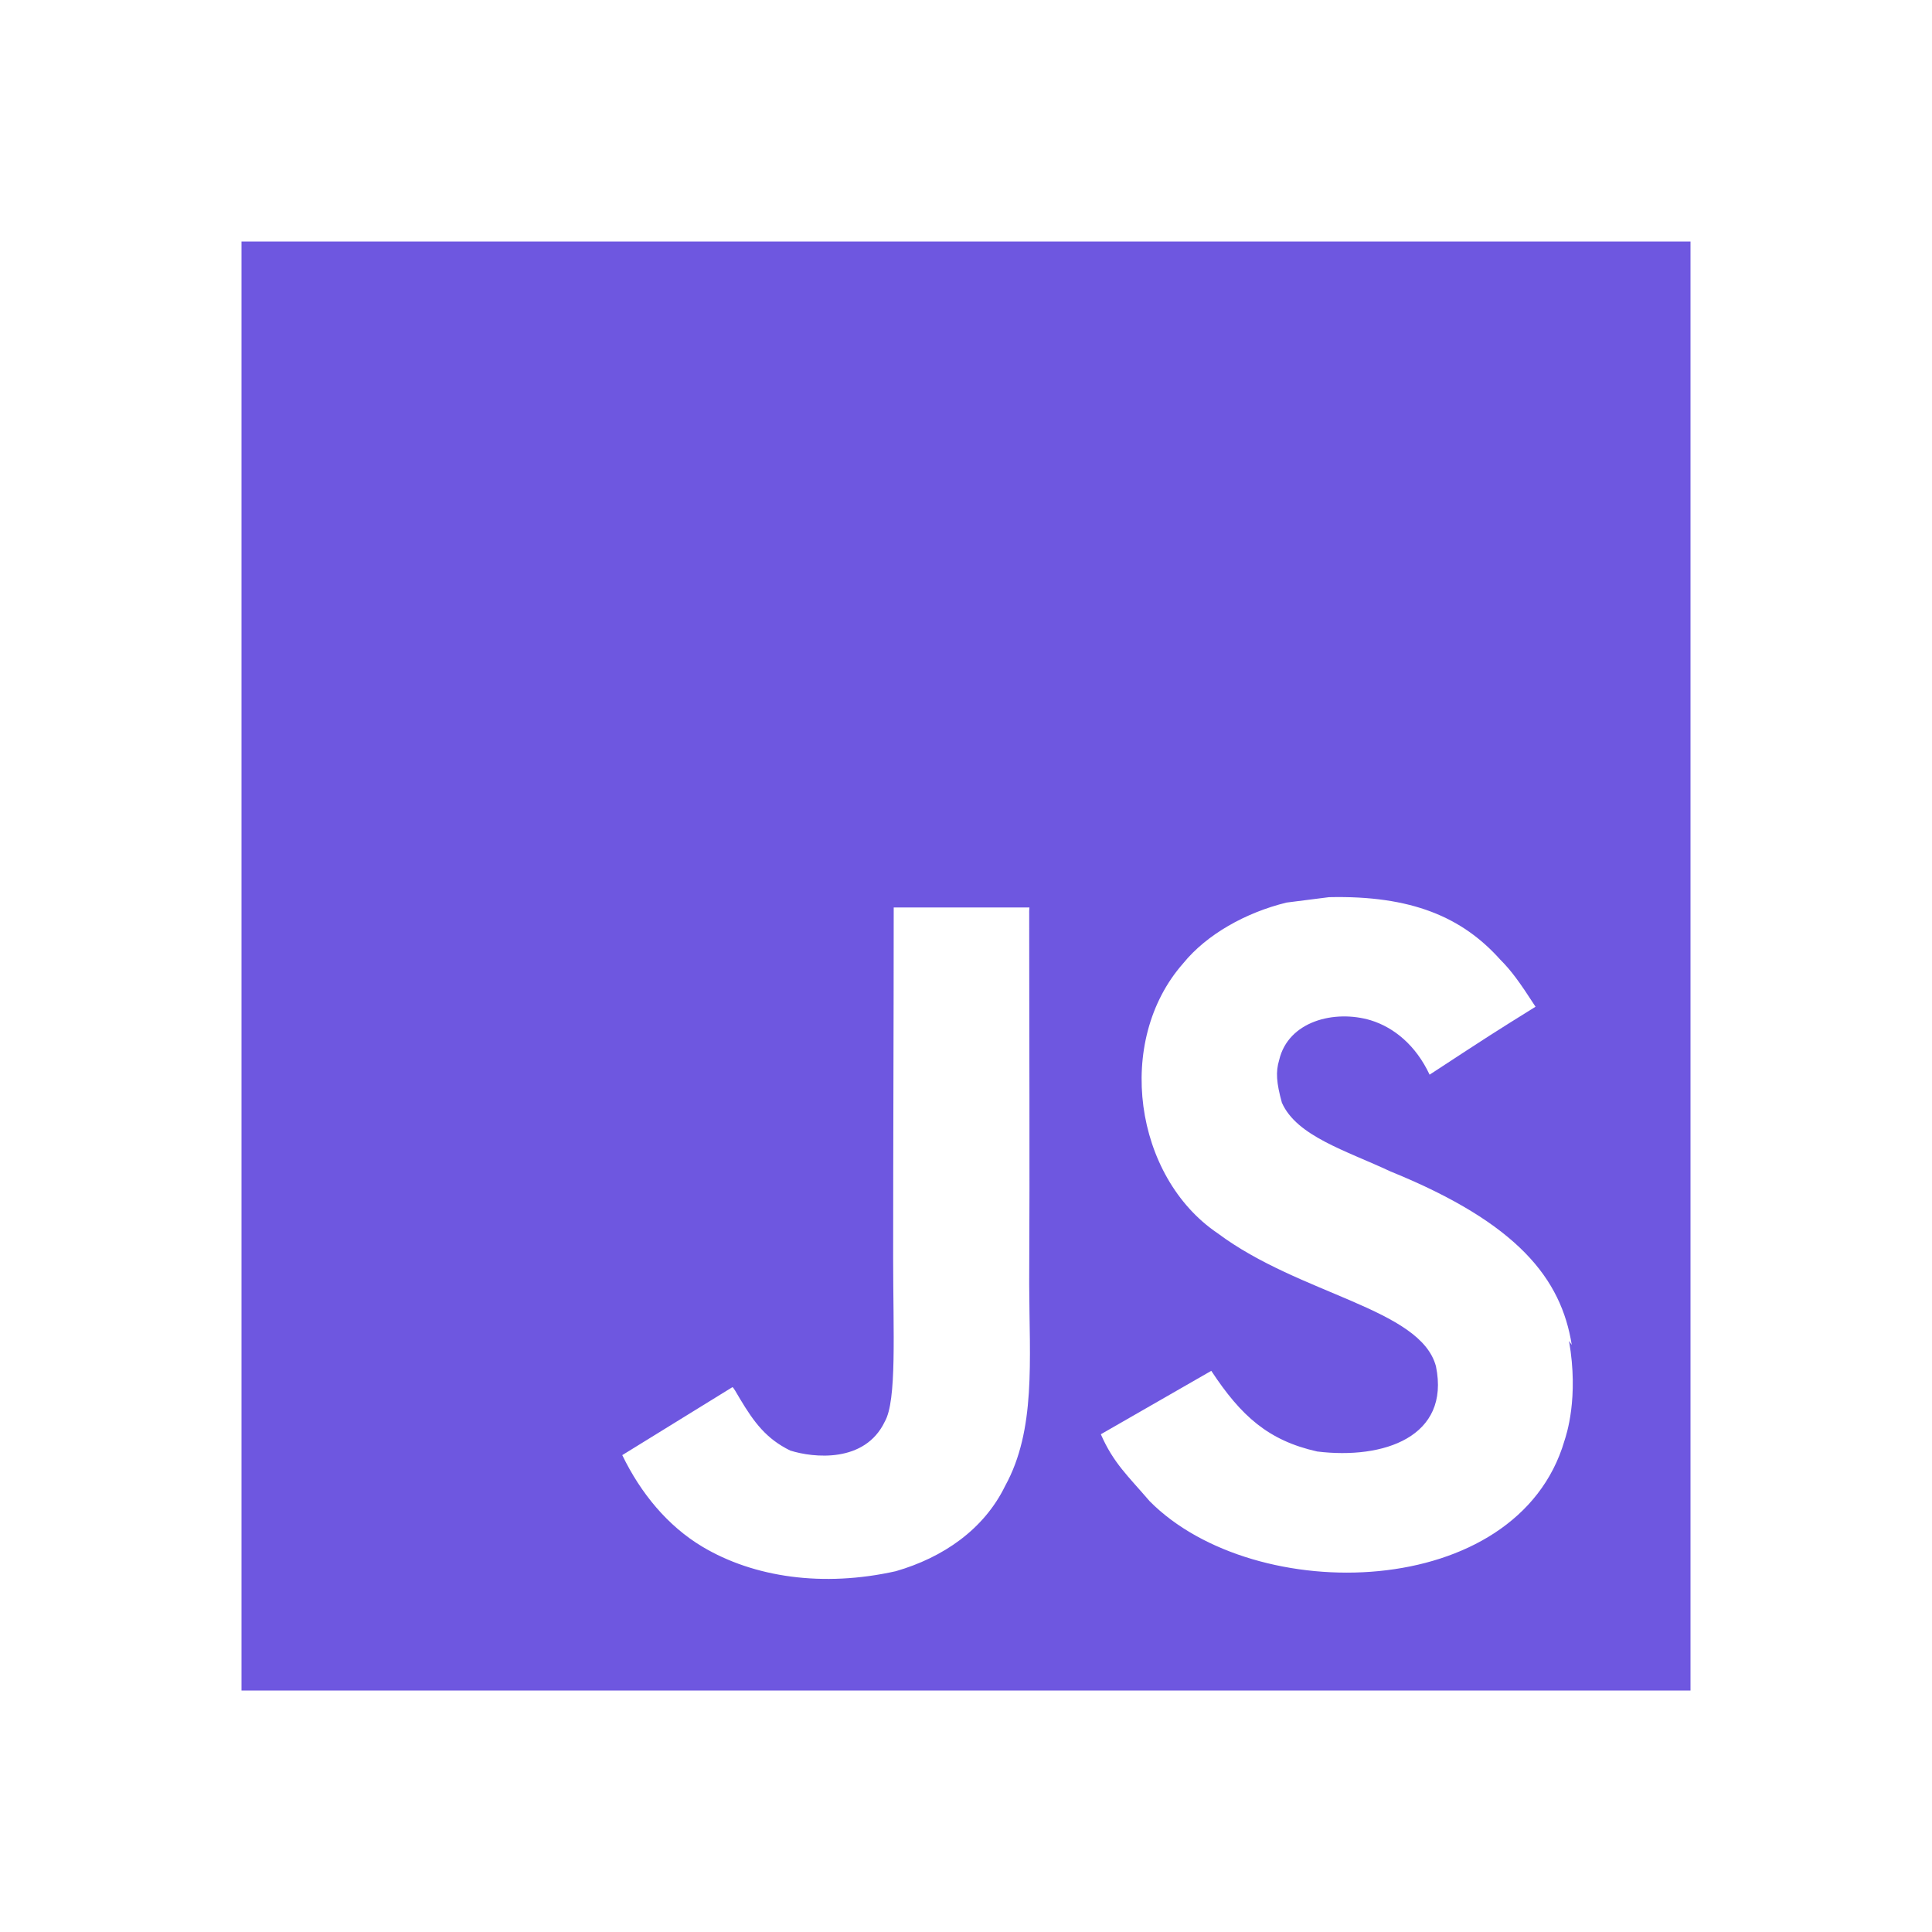
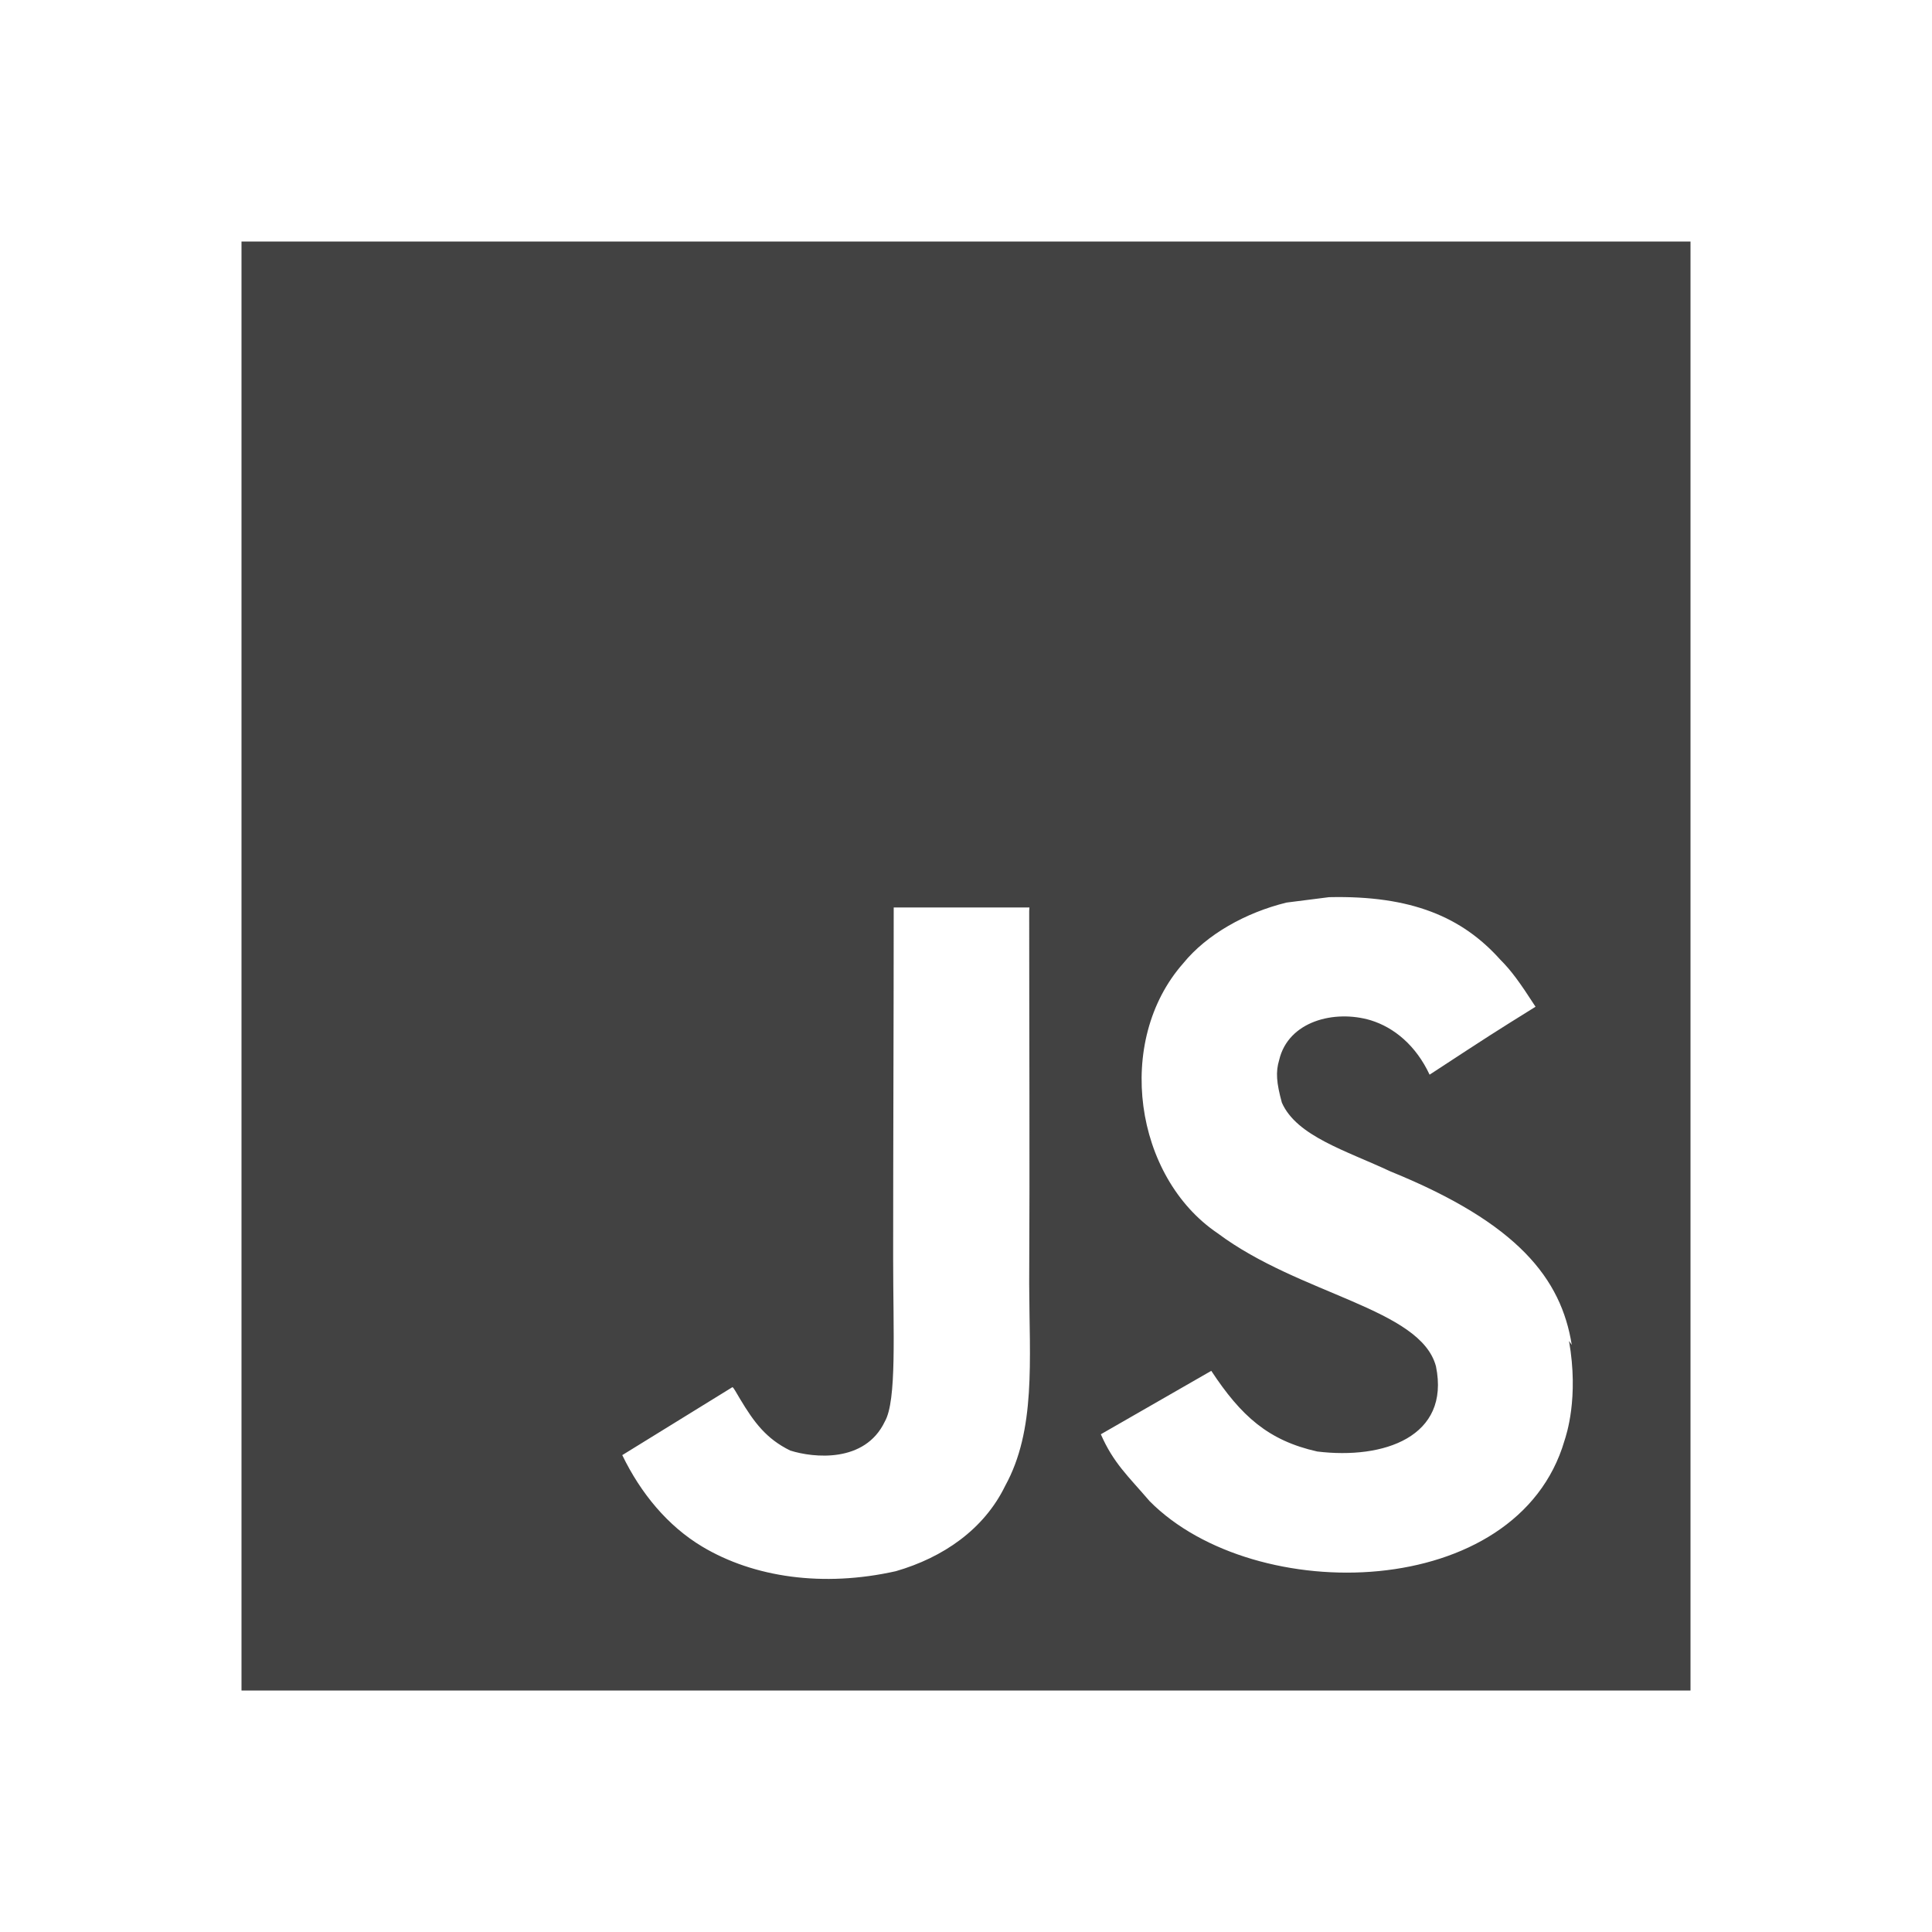
- <svg xmlns="http://www.w3.org/2000/svg" width="24" height="24" viewBox="0 0 24 24" style="fill: #6e57e0;transform: ;msFilter:;">
+ <svg xmlns="http://www.w3.org/2000/svg" width="24" height="24" viewBox="0 0 24 24" style="fill: #424242;transform: ;msFilter:;">
  <path d="M3 3h18v18H3V3zm16.525 13.707c-.131-.821-.666-1.511-2.252-2.155-.552-.259-1.165-.438-1.349-.854-.068-.248-.078-.382-.034-.529.113-.484.687-.629 1.137-.495.293.09.563.315.732.676.775-.507.775-.507 1.316-.844-.203-.314-.304-.451-.439-.586-.473-.528-1.103-.798-2.126-.775l-.528.067c-.507.124-.991.395-1.283.754-.855.968-.608 2.655.427 3.354 1.023.765 2.521.933 2.712 1.653.18.878-.652 1.159-1.475 1.058-.607-.136-.945-.439-1.316-1.002l-1.372.788c.157.359.337.517.607.832 1.305 1.316 4.568 1.249 5.153-.754.021-.067.18-.528.056-1.237l.034.049zm-6.737-5.434h-1.686c0 1.453-.007 2.898-.007 4.354 0 .924.047 1.772-.104 2.033-.247.517-.886.451-1.175.359-.297-.146-.448-.349-.623-.641-.047-.078-.082-.146-.095-.146l-1.368.844c.229.473.563.879.994 1.137.641.383 1.502.507 2.404.305.588-.17 1.095-.519 1.358-1.059.384-.697.302-1.553.299-2.509.008-1.541 0-3.083 0-4.635l.003-.042z" />
</svg>
